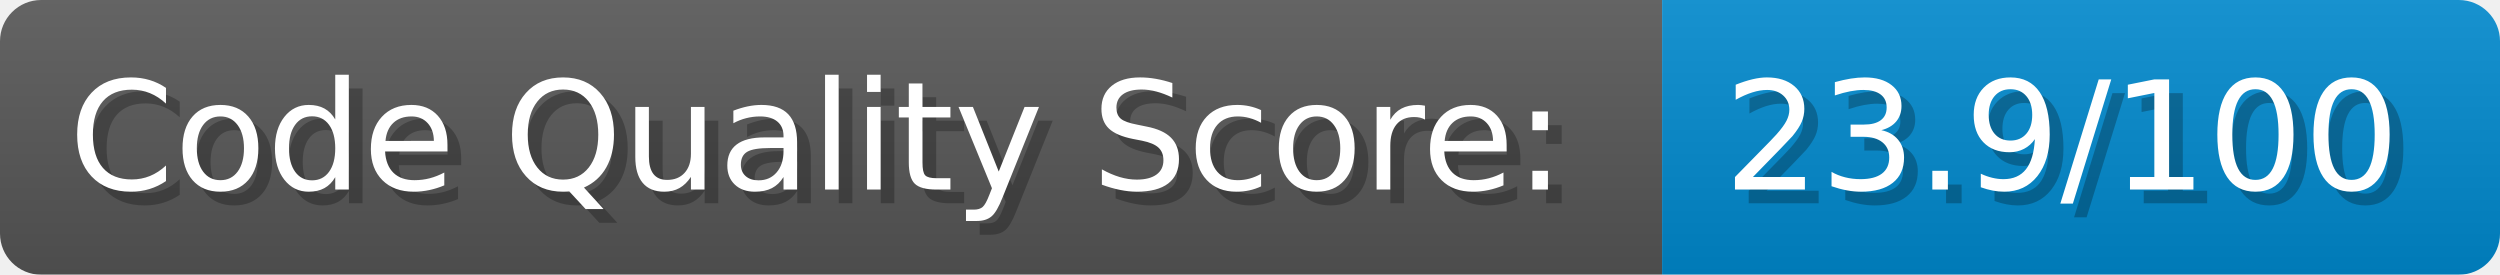
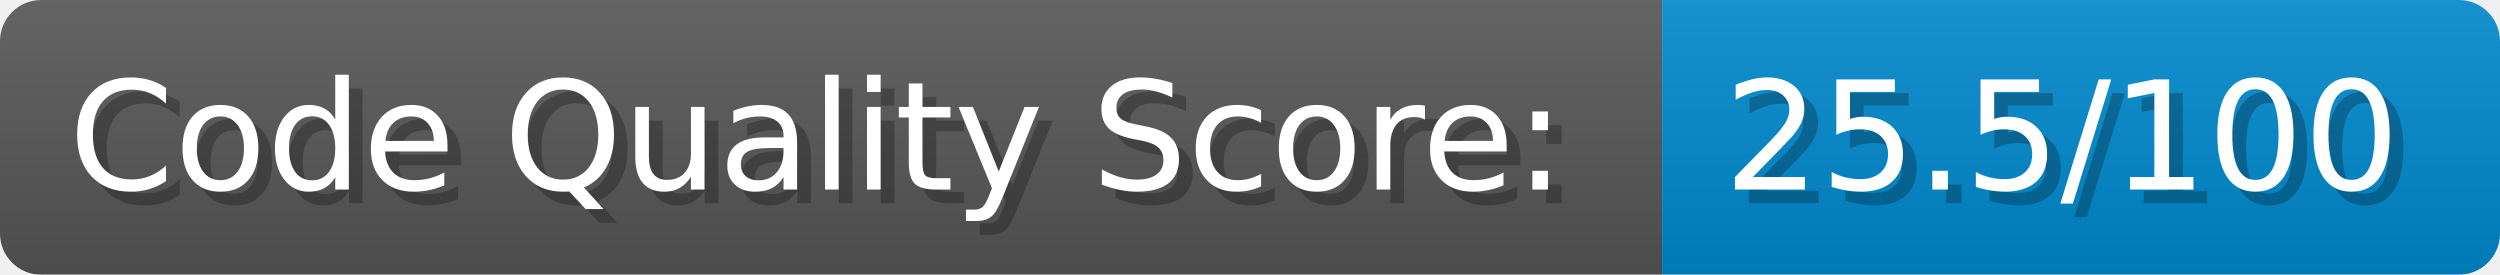
- <svg xmlns="http://www.w3.org/2000/svg" width="273" height="30" viewBox="0 0 1820 200" role="img" aria-label="Code Quality Score:: 23.9/100">
+ <svg xmlns="http://www.w3.org/2000/svg" width="273" height="30" viewBox="0 0 1820 200" role="img" aria-label="Code Quality Score:: 25.5/100">
  <linearGradient id="a" x2="0" y2="100%">
    <stop offset="0" stop-opacity=".1" stop-color="#EEE" />
    <stop offset="1" stop-opacity=".1" />
  </linearGradient>
  <mask id="m">
    <rect width="1820" height="200" rx="30" fill="#FFF" />
  </mask>
  <g mask="url(#m)">
    <rect width="1210" height="200" fill="#555" />
    <rect width="610" height="200" fill="#08C" x="1210" />
    <rect width="1820" height="200" fill="url(#a)" />
  </g>
  <g aria-hidden="true" fill="#fff" text-anchor="start" font-family="Verdana,DejaVu Sans,sans-serif" font-size="110">
    <text x="60" y="148" textLength="1110" fill="#000" opacity="0.25">Code Quality Score:</text>
    <text x="50" y="138" textLength="1110">Code Quality Score:</text>
-     <text x="1265" y="148" textLength="510" fill="#000" opacity="0.25">23.9/100</text>
-     <text x="1255" y="138" textLength="510">23.9/100</text>
+     <text x="1265" y="148" textLength="510" fill="#000" opacity="0.25">25.5/100</text>
+     <text x="1255" y="138" textLength="510">25.5/100</text>
  </g>
</svg>
